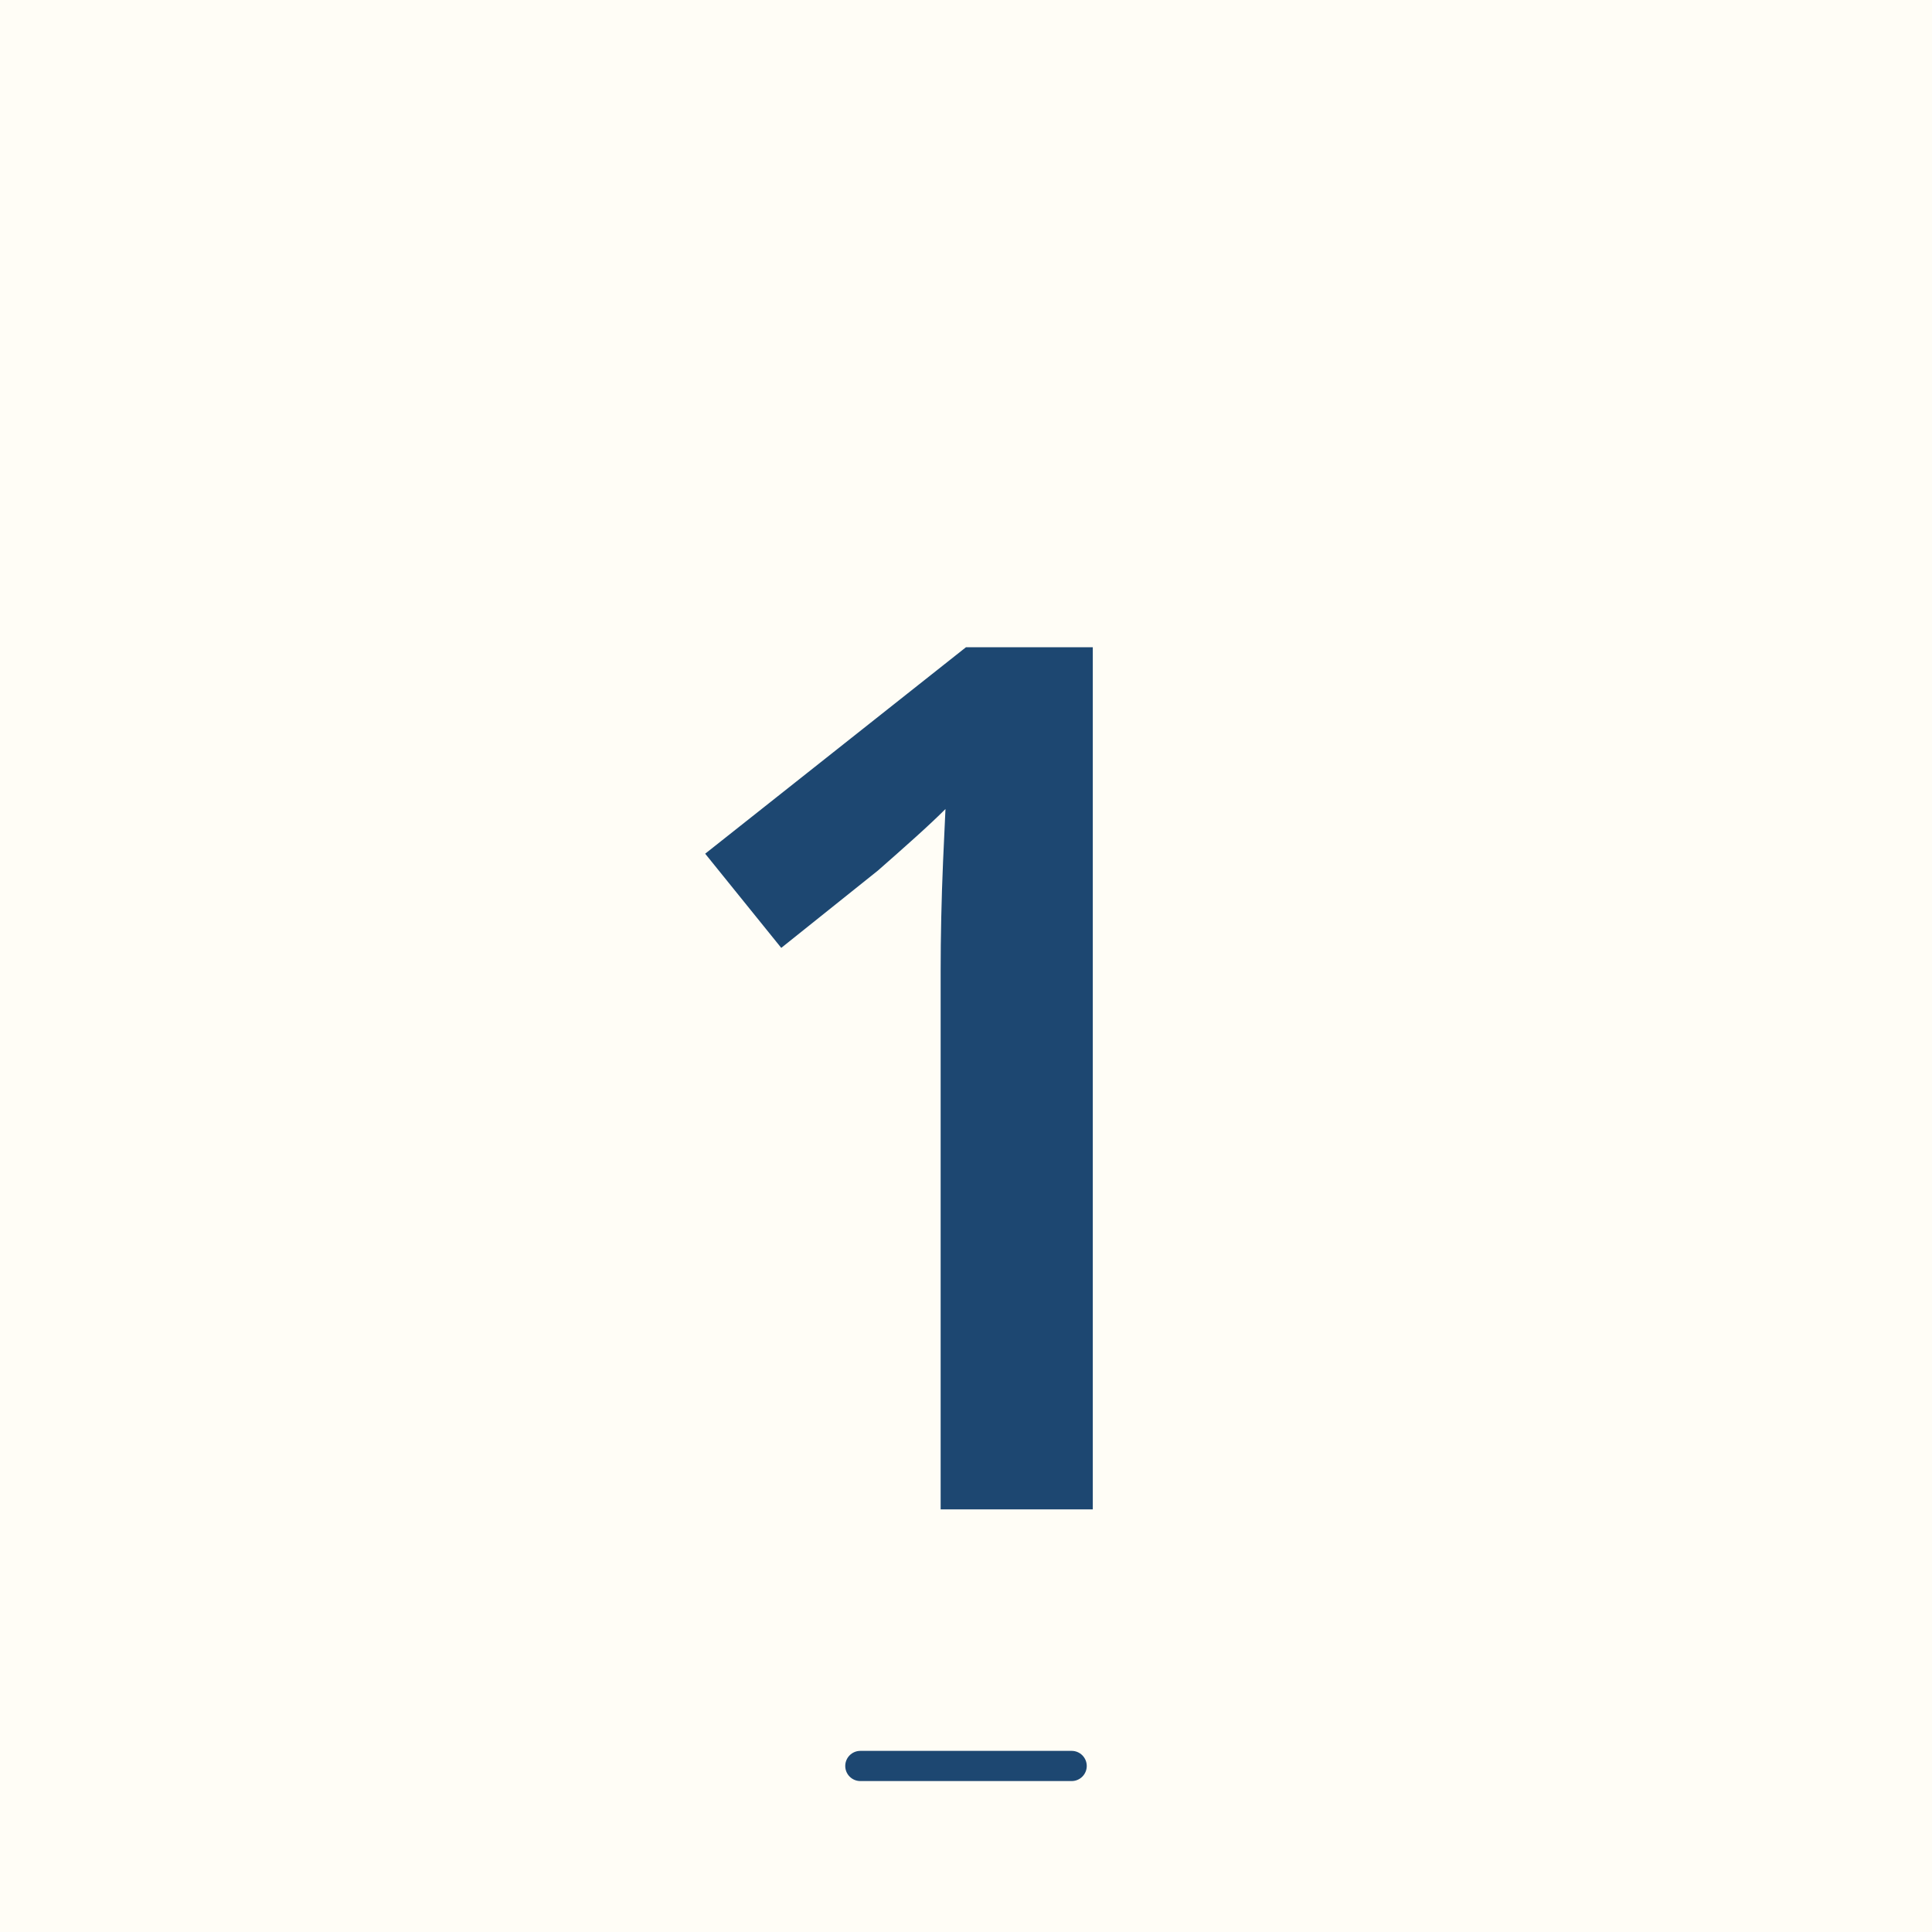
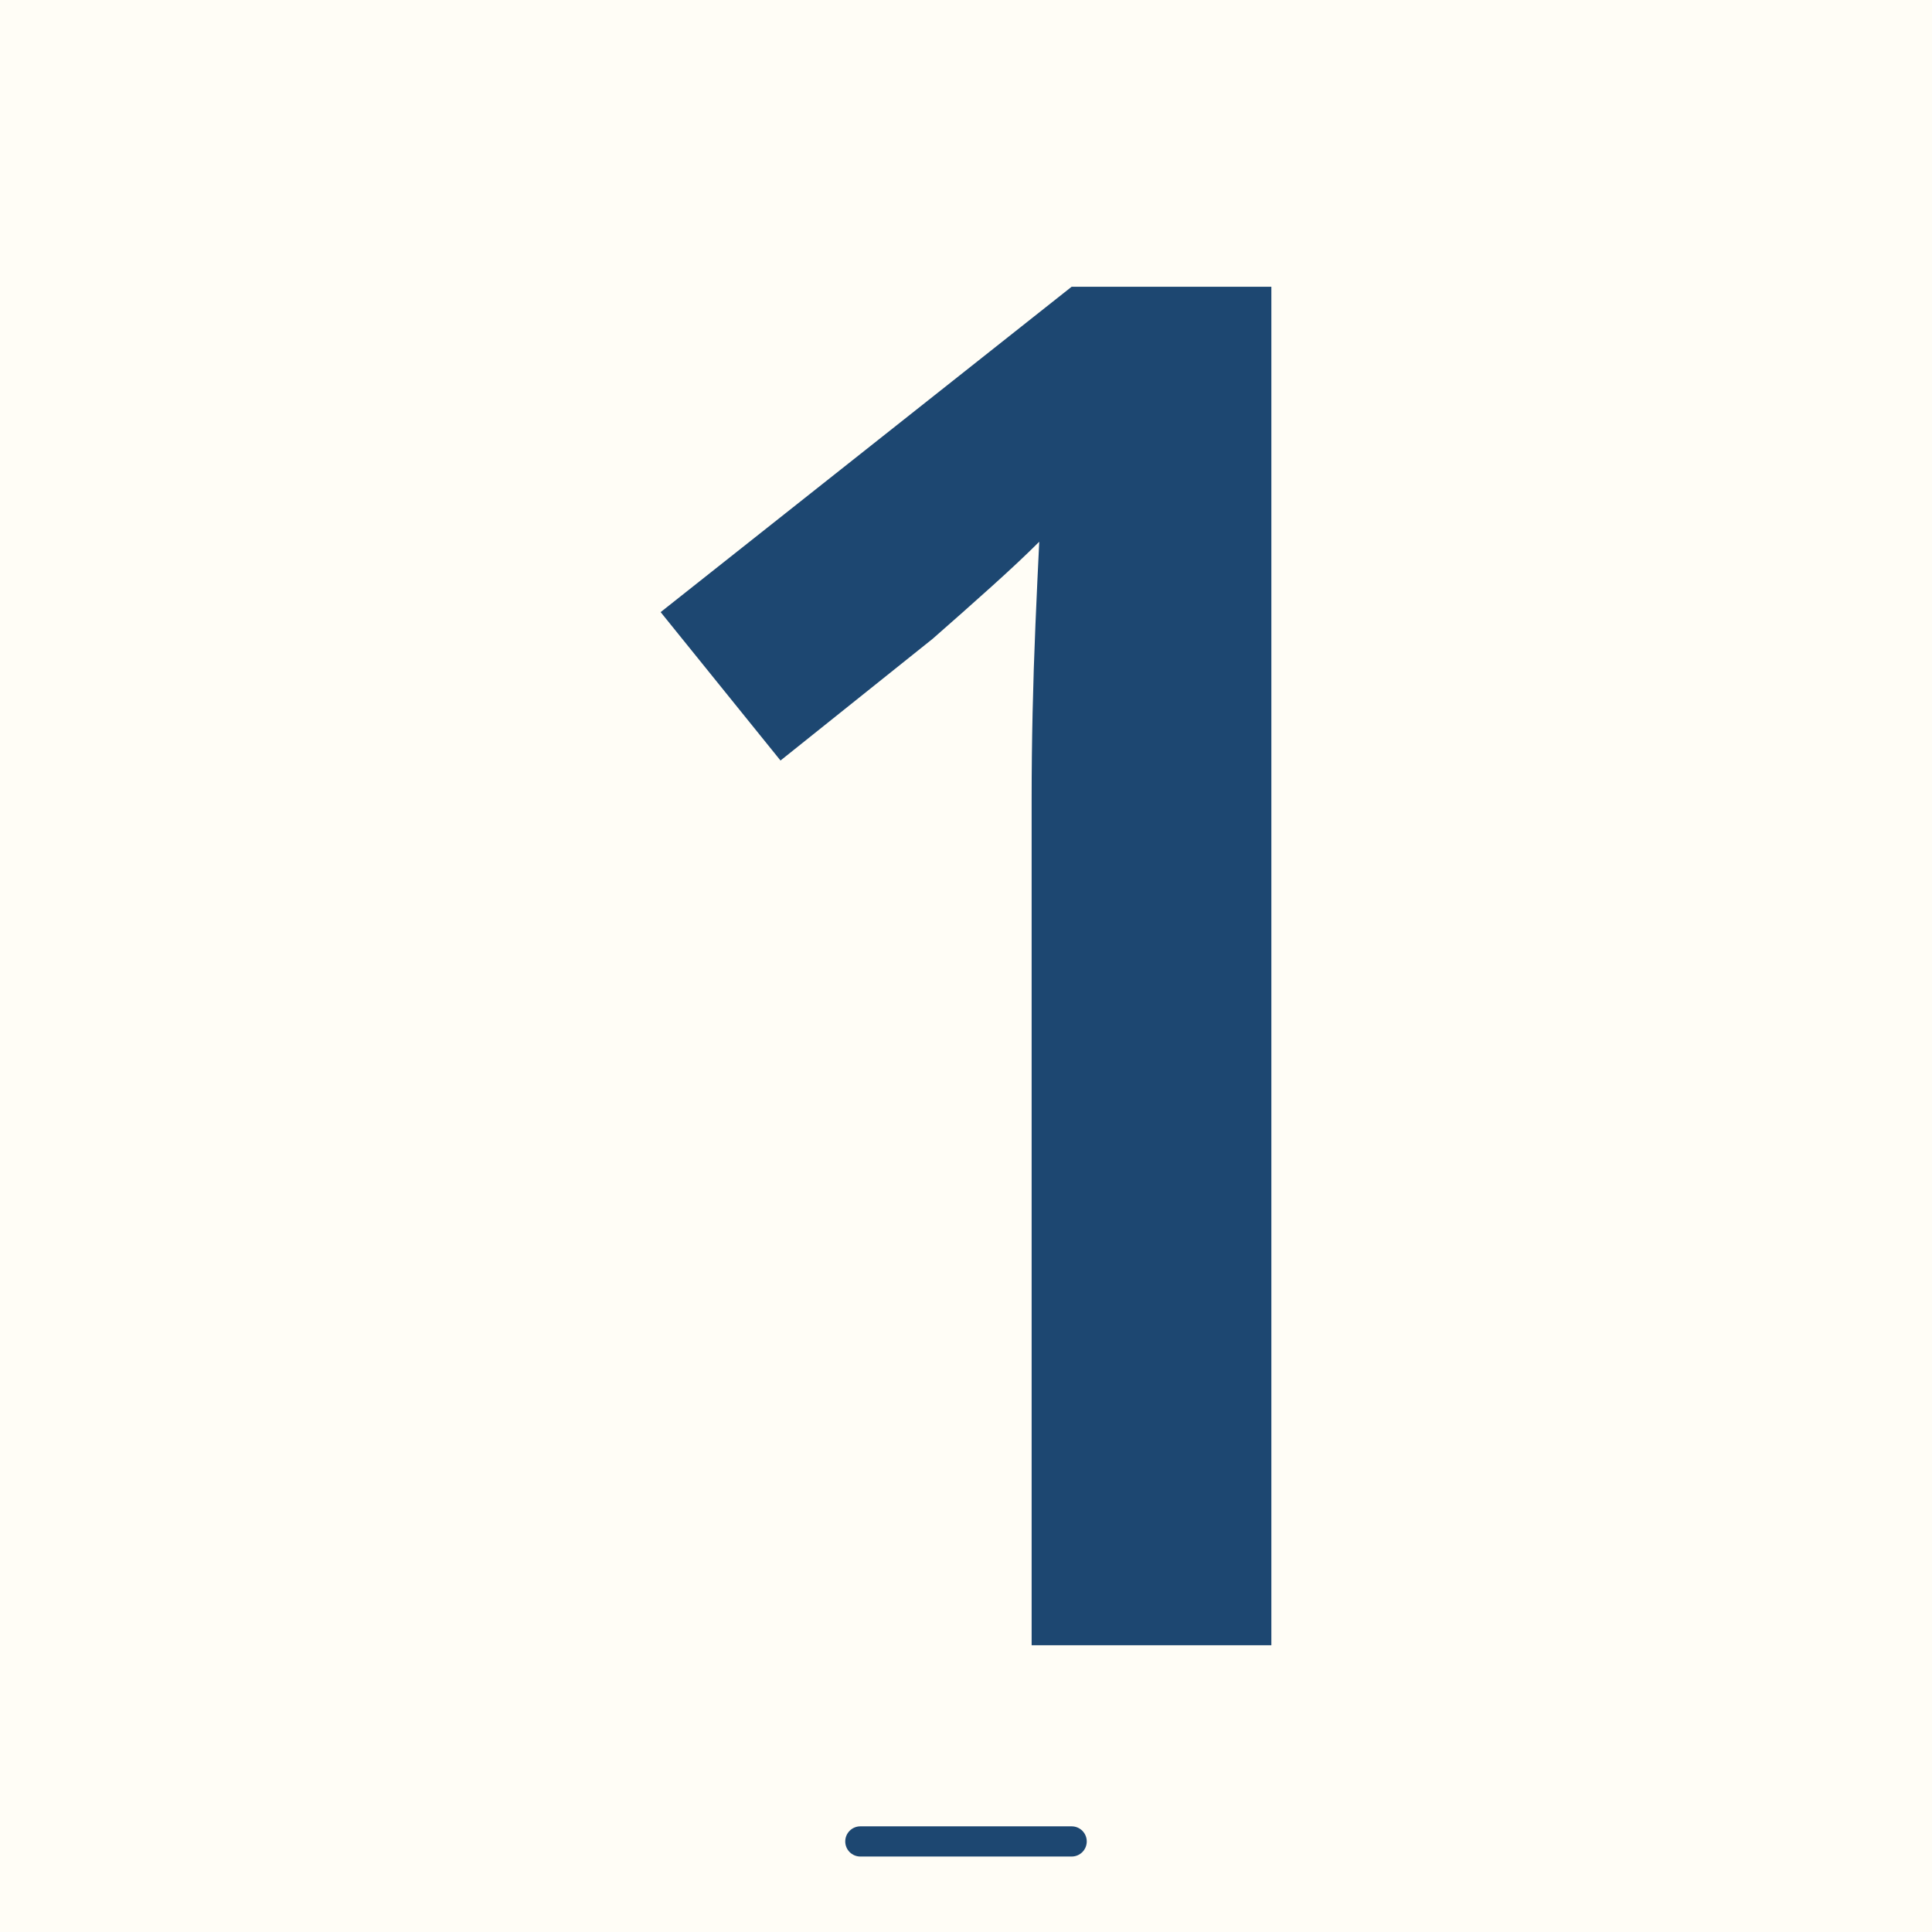
<svg xmlns="http://www.w3.org/2000/svg" width="256" height="256" viewBox="0 0 256 256">
  <rect width="256" height="256" fill="#fffdf6" />
-   <path d="M144.8 200.0H124.64V128.8Q124.64 125.28 124.72 121.6Q124.8 117.92 124.96 114.16Q125.12 110.4 125.28 107.2Q123.68 108.8 121.28 110.96Q118.88 113.12 116.32 115.36L103.52 125.6L93.44 113.12L128.0 85.76H144.8Z" fill="#1d4771" />
-   <rect x="112" y="232" width="32" height="4" rx="2" fill="#1d4771" />
+   <path d="M168.462 218.0H136.697V105.815Q136.697 100.269 136.824 94.471Q136.95 88.672 137.202 82.748Q137.454 76.824 137.706 71.782Q135.185 74.303 131.403 77.706Q127.622 81.109 123.588 84.639L103.42 100.773L87.538 81.109L141.992 38.0H168.462Z" fill="#1d4771" />
+   <rect x="112" y="242" width="32" height="4" rx="2" fill="#1d4771" />
</svg>
